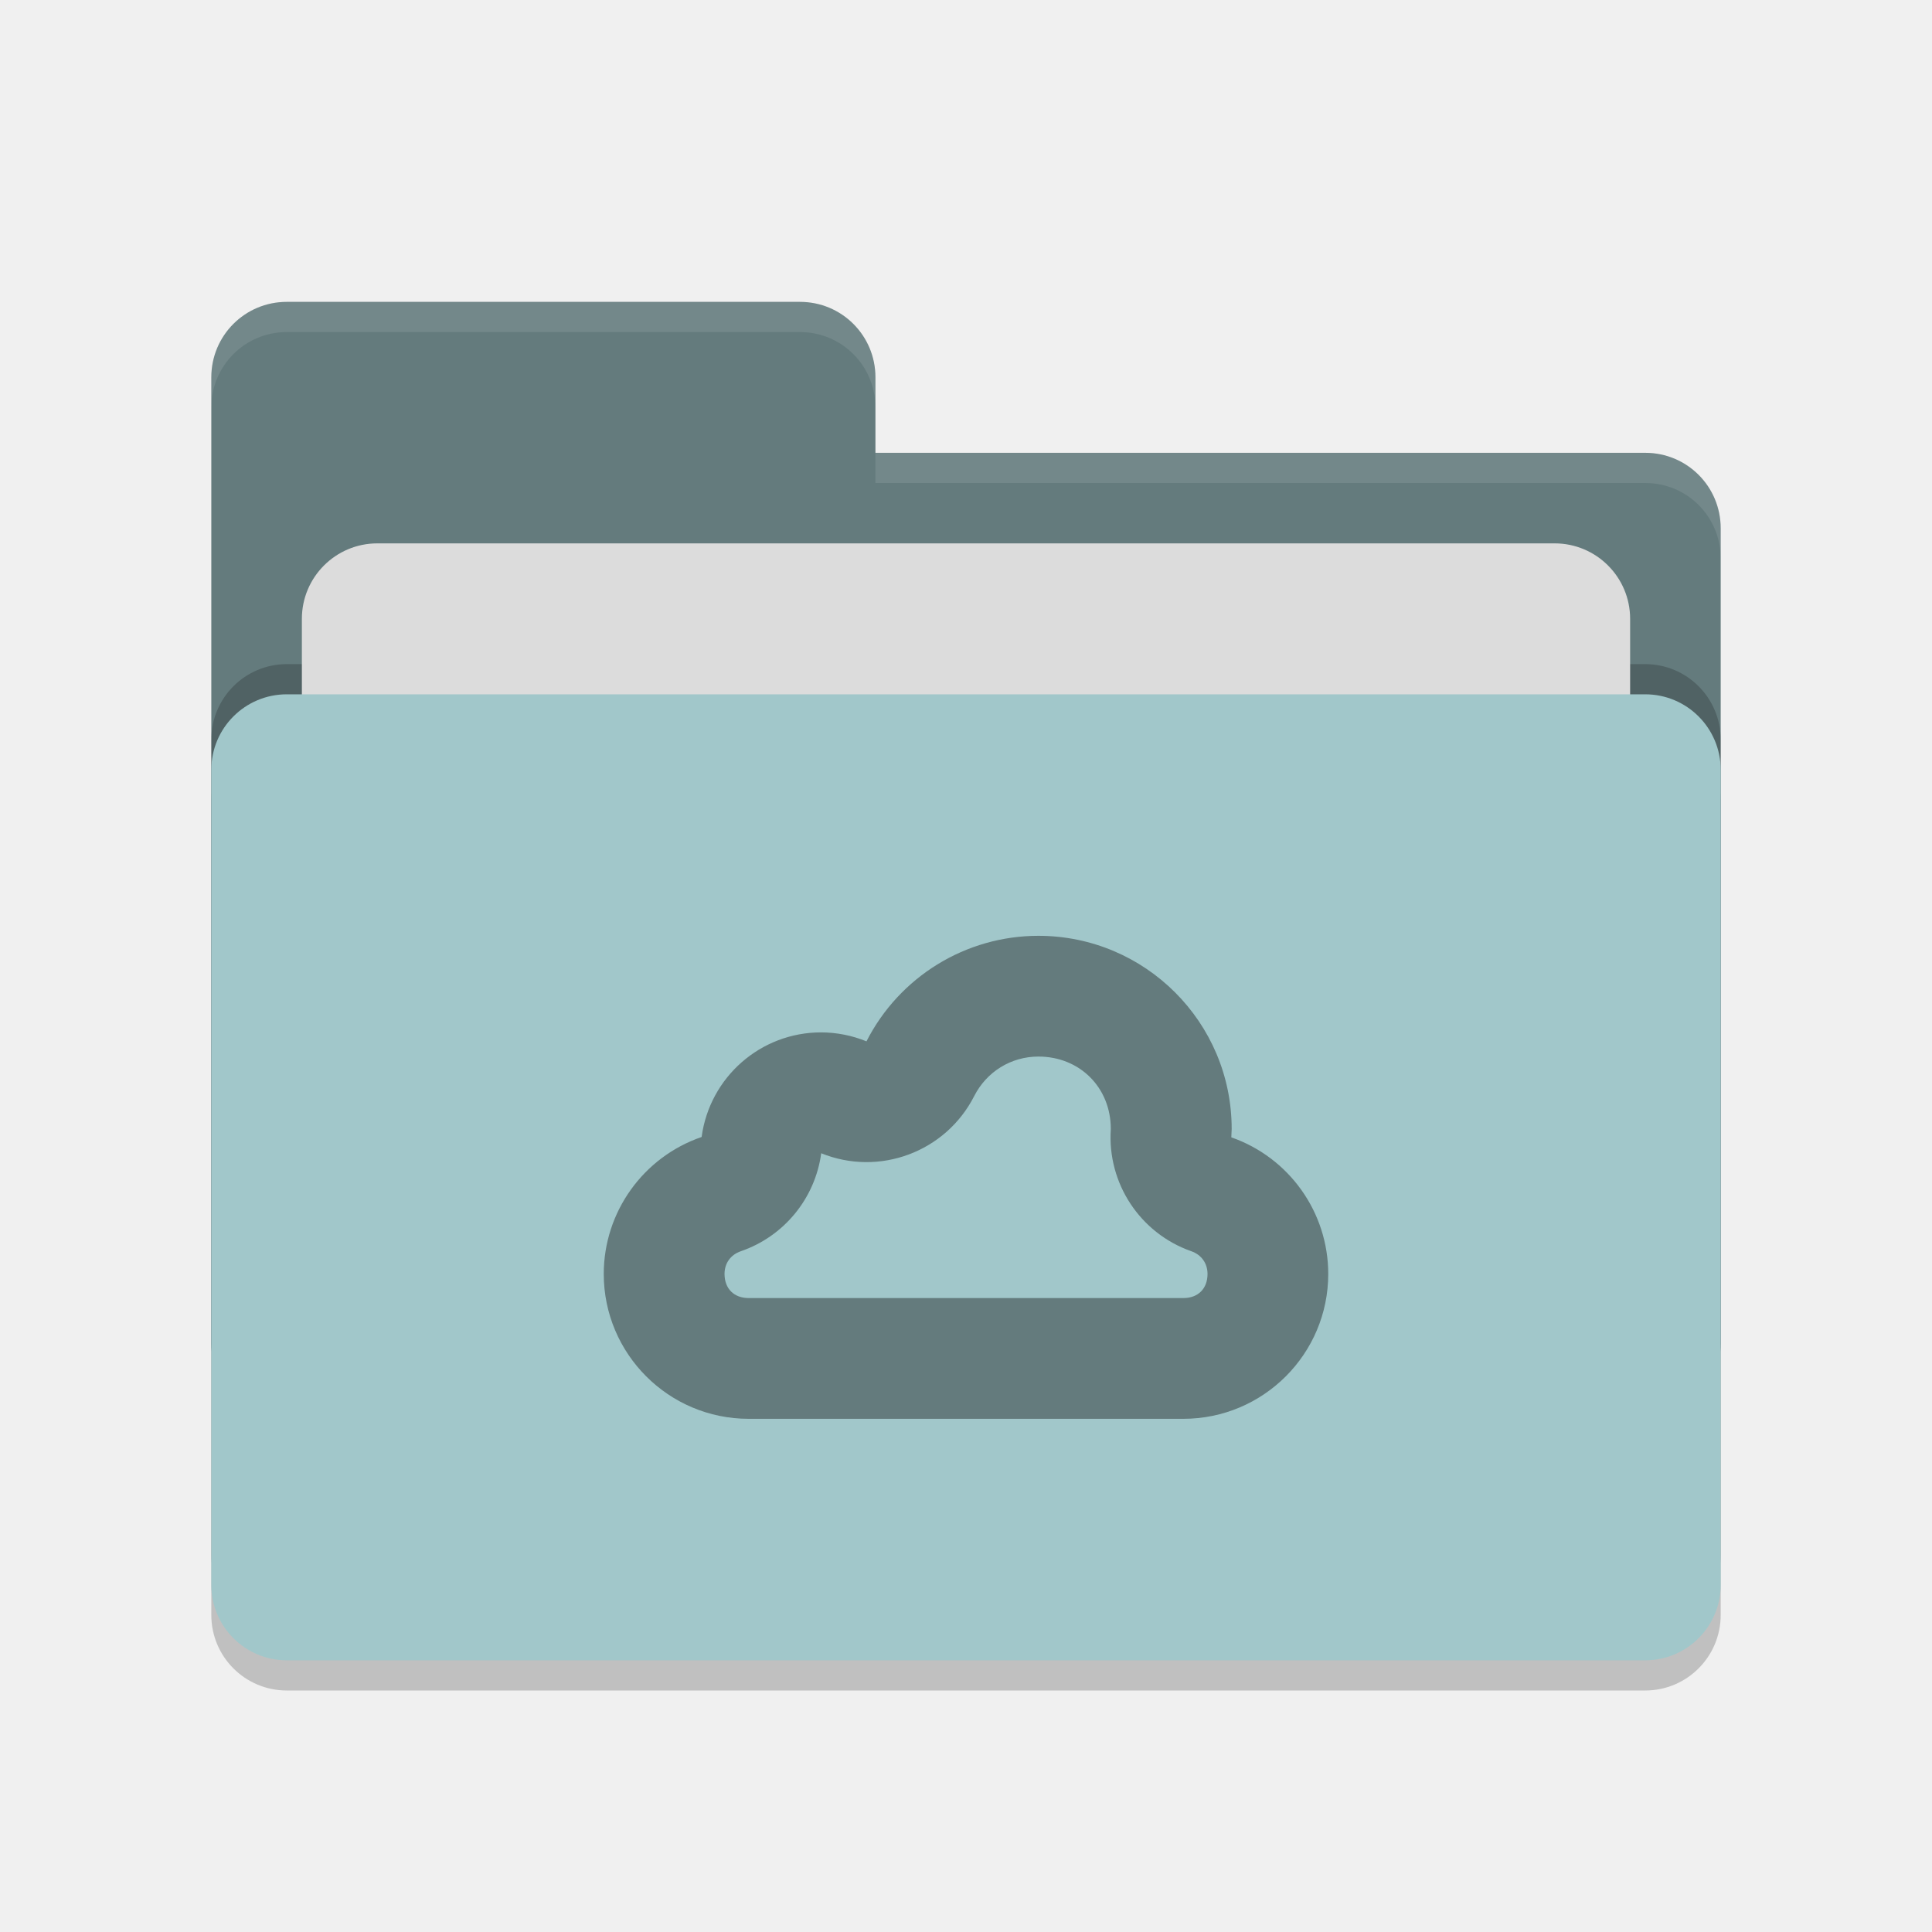
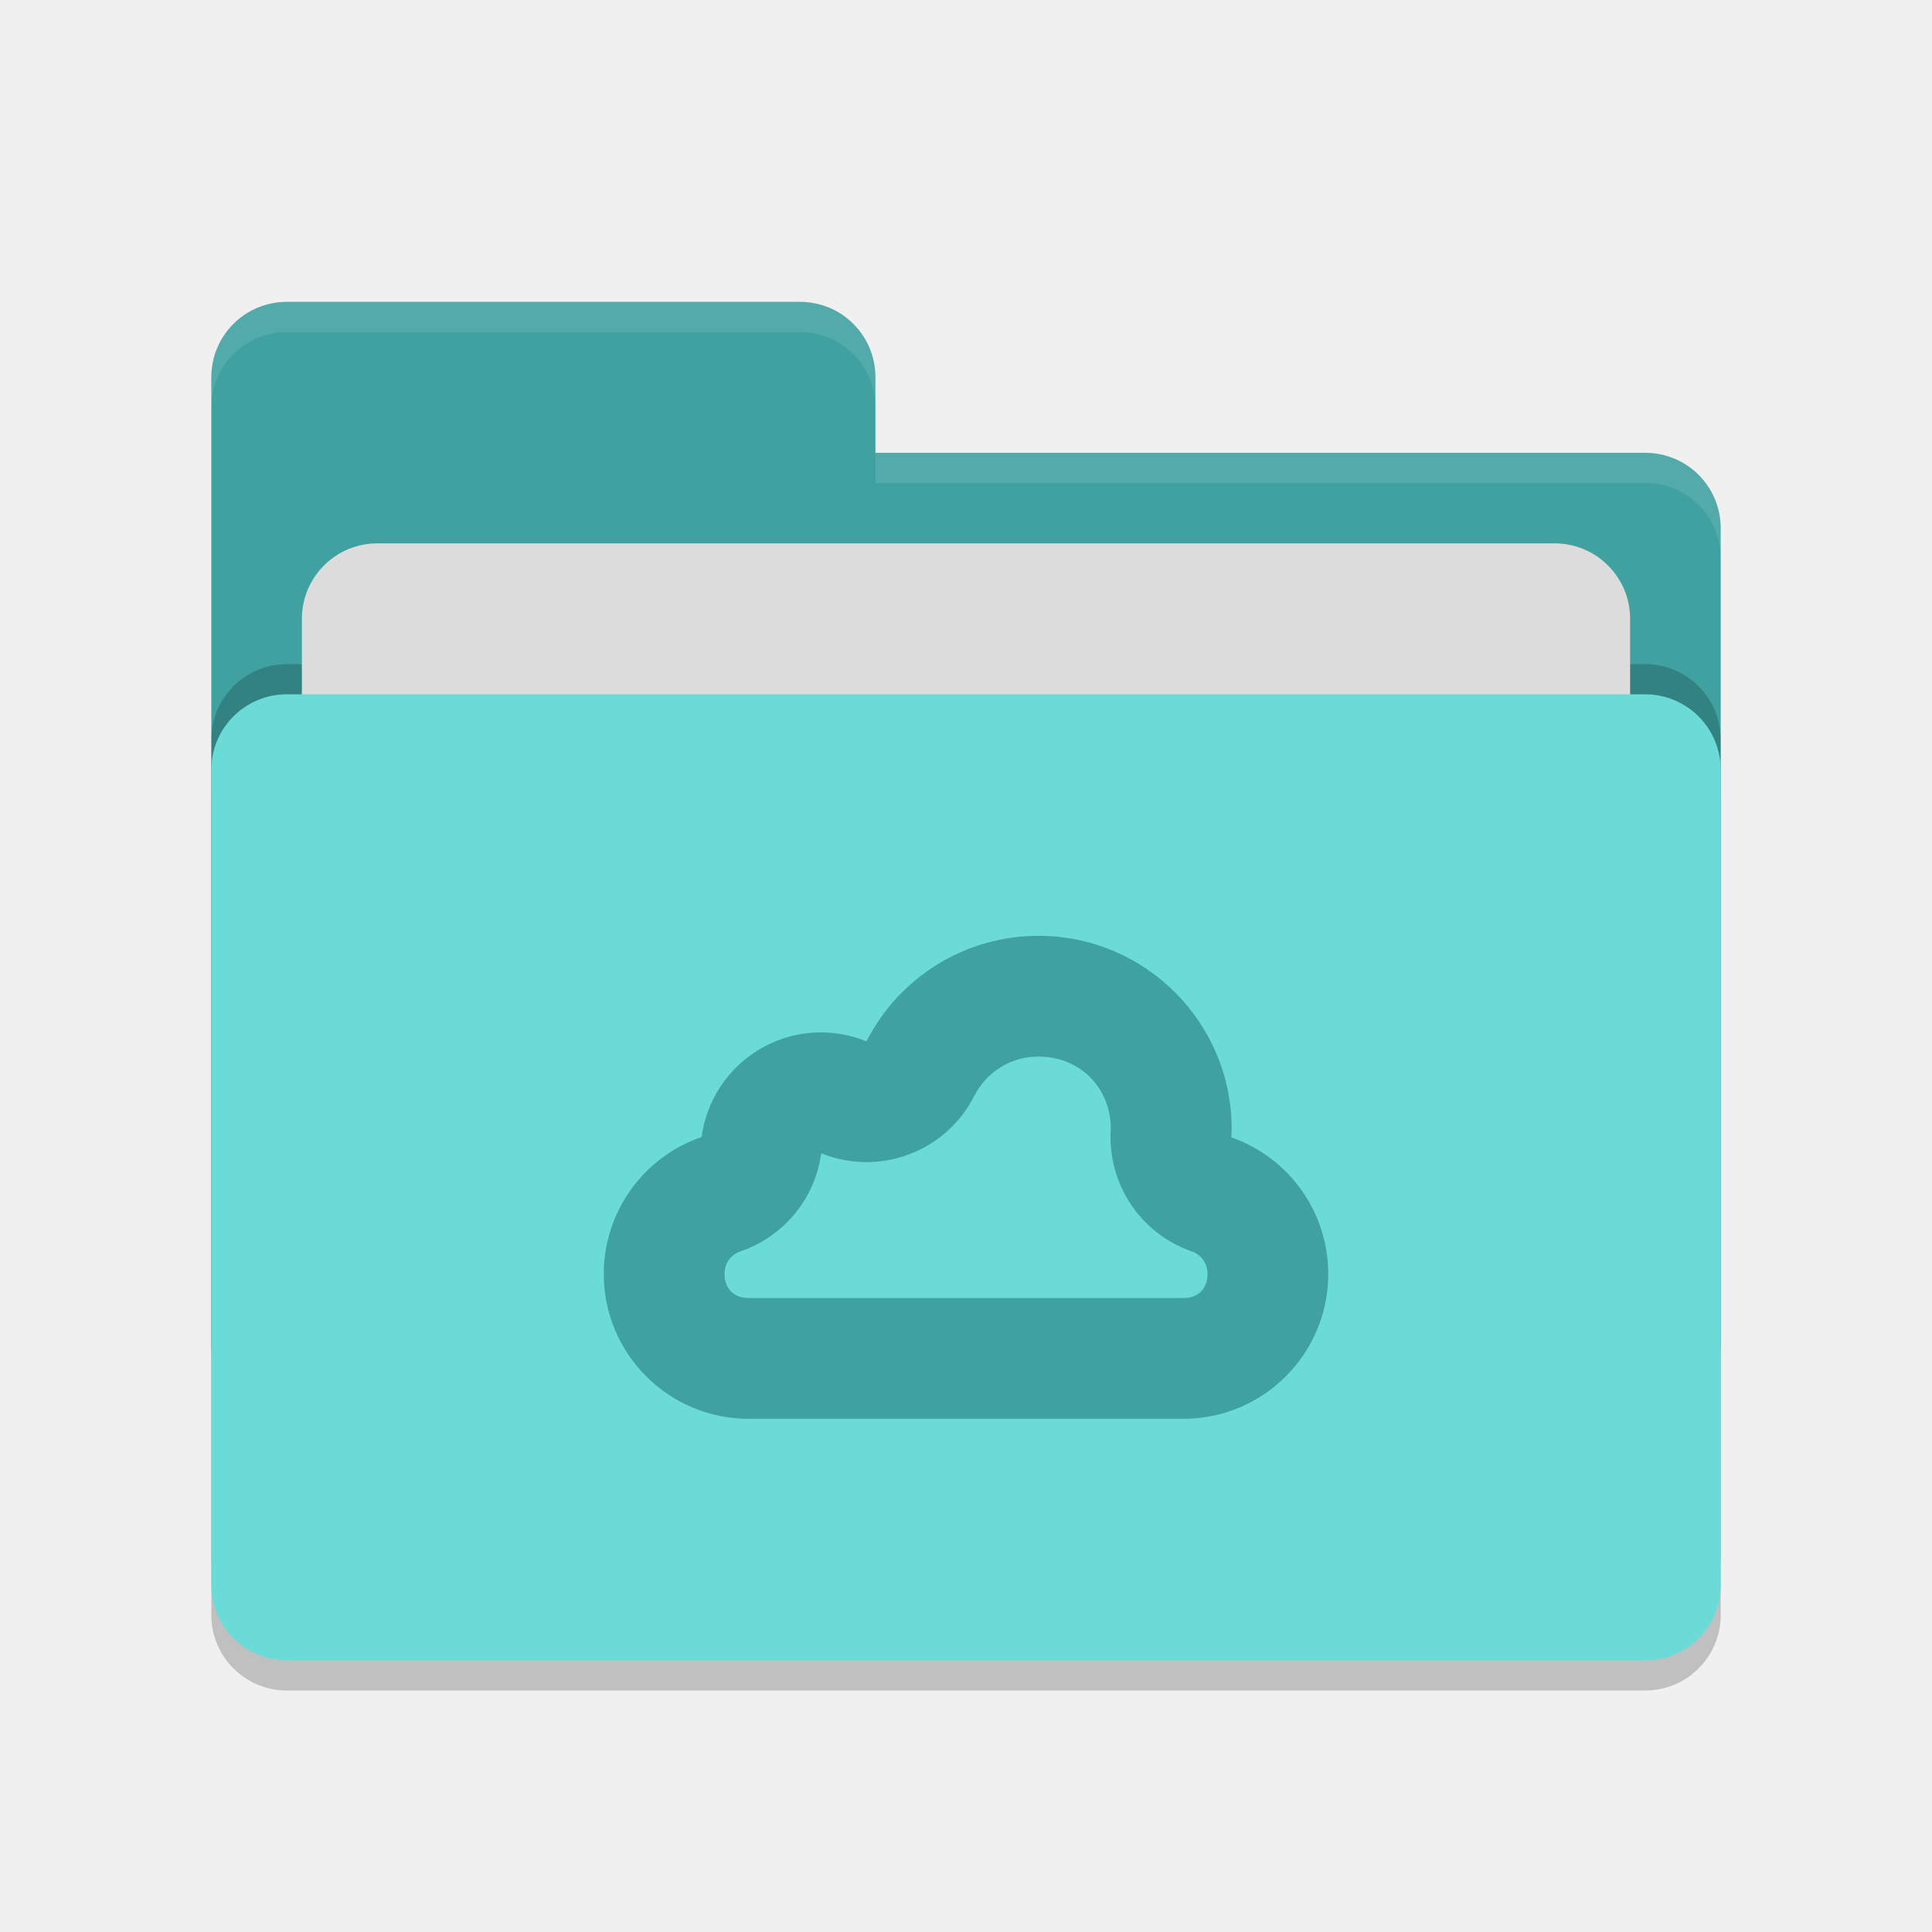
<svg xmlns="http://www.w3.org/2000/svg" width="64" height="64" version="1.1">
  <rect style="opacity:0.2" width="50" height="32" x="7" y="24" rx="2.5" ry="2.5" />
-   <path style="fill:#647b7d" d="M 7,44.5 C 7,45.885 8.115,47 9.5,47 H 54.5 C 55.885,47 57,45.885 57,44.5 V 17.5 C 57,16.115 55.885,15 54.5,15 H 29 V 12.5 C 29,11.115 27.885,10 26.5,10 H 9.5 C 8.115,10 7,11.115 7,12.5" />
+   <path style="fill:#3fa2a1" d="M 7,44.5 C 7,45.885 8.115,47 9.5,47 H 54.5 C 55.885,47 57,45.885 57,44.5 V 17.5 C 57,16.115 55.885,15 54.5,15 H 29 V 12.5 C 29,11.115 27.885,10 26.5,10 H 9.5 C 8.115,10 7,11.115 7,12.5" />
  <rect style="opacity:0.2" width="50" height="32" x="7" y="22" rx="2.5" ry="2.5" />
  <rect style="fill:#dcdcdc" width="44" height="20" x="10" y="18" rx="2.5" ry="2.5" />
-   <rect style="fill:#a1c7ca" width="50" height="32" x="7" y="23" rx="2.5" ry="2.5" />
+   <rect style="fill:#6bdbd8" width="50" height="32" x="7" y="23" rx="2.5" ry="2.5" />
  <path style="opacity:0.1;fill:#ffffff" d="M 9.5,10 C 8.115,10 7,11.115 7,12.5 V 13.5 C 7,12.115 8.115,11 9.5,11 H 26.5 C 27.885,11 29,12.115 29,13.5 V 12.5 C 29,11.115 27.885,10 26.5,10 Z M 29,15 V 16 H 54.5 C 55.89,16 57,17.115 57,18.5 V 17.5 C 57,16.115 55.89,15 54.5,15 Z" />
-   <path style="fill:#647b7d" d="M 34.398,31 C 31.993,31 29.794,32.353 28.703,34.496 28.226,34.301 27.714,34.2 27.199,34.199 25.198,34.199 23.509,35.681 23.242,37.664 21.305,38.33 20.002,40.151 20,42.199 20,44.85 22.15,47 24.801,47 H 39.199 C 41.85,47 44,44.85 44,42.199 43.998,40.162 42.712,38.349 40.789,37.676 40.795,37.584 40.798,37.49 40.801,37.398 40.801,33.864 37.933,31 34.398,31 Z M 34.398,35 C 35.768,35 36.792,36.023 36.797,37.39 36.797,37.392 36.797,37.401 36.797,37.402 A 4,4 0 0 0 39.465,41.449 C 39.799,41.566 39.999,41.848 40.001,42.199 40.001,42.688 39.689,43 39.2,43 H 24.802 C 24.314,43 24.003,42.69 24.001,42.203 V 42.199 C 24.002,41.845 24.204,41.565 24.54,41.449 A 4,4 0 0 0 27.204,38.203 4,4 0 0 0 32.27,36.312 C 32.683,35.5 33.494,35 34.398,35 Z" />
+   <path style="fill:#3fa2a1" d="M 34.398,31 C 31.993,31 29.794,32.353 28.703,34.496 28.226,34.301 27.714,34.2 27.199,34.199 25.198,34.199 23.509,35.681 23.242,37.664 21.305,38.33 20.002,40.151 20,42.199 20,44.85 22.15,47 24.801,47 H 39.199 C 41.85,47 44,44.85 44,42.199 43.998,40.162 42.712,38.349 40.789,37.676 40.795,37.584 40.798,37.49 40.801,37.398 40.801,33.864 37.933,31 34.398,31 Z M 34.398,35 C 35.768,35 36.792,36.023 36.797,37.39 36.797,37.392 36.797,37.401 36.797,37.402 A 4,4 0 0 0 39.465,41.449 C 39.799,41.566 39.999,41.848 40.001,42.199 40.001,42.688 39.689,43 39.2,43 H 24.802 C 24.314,43 24.003,42.69 24.001,42.203 V 42.199 C 24.002,41.845 24.204,41.565 24.54,41.449 A 4,4 0 0 0 27.204,38.203 4,4 0 0 0 32.27,36.312 C 32.683,35.5 33.494,35 34.398,35 Z" />
</svg>
